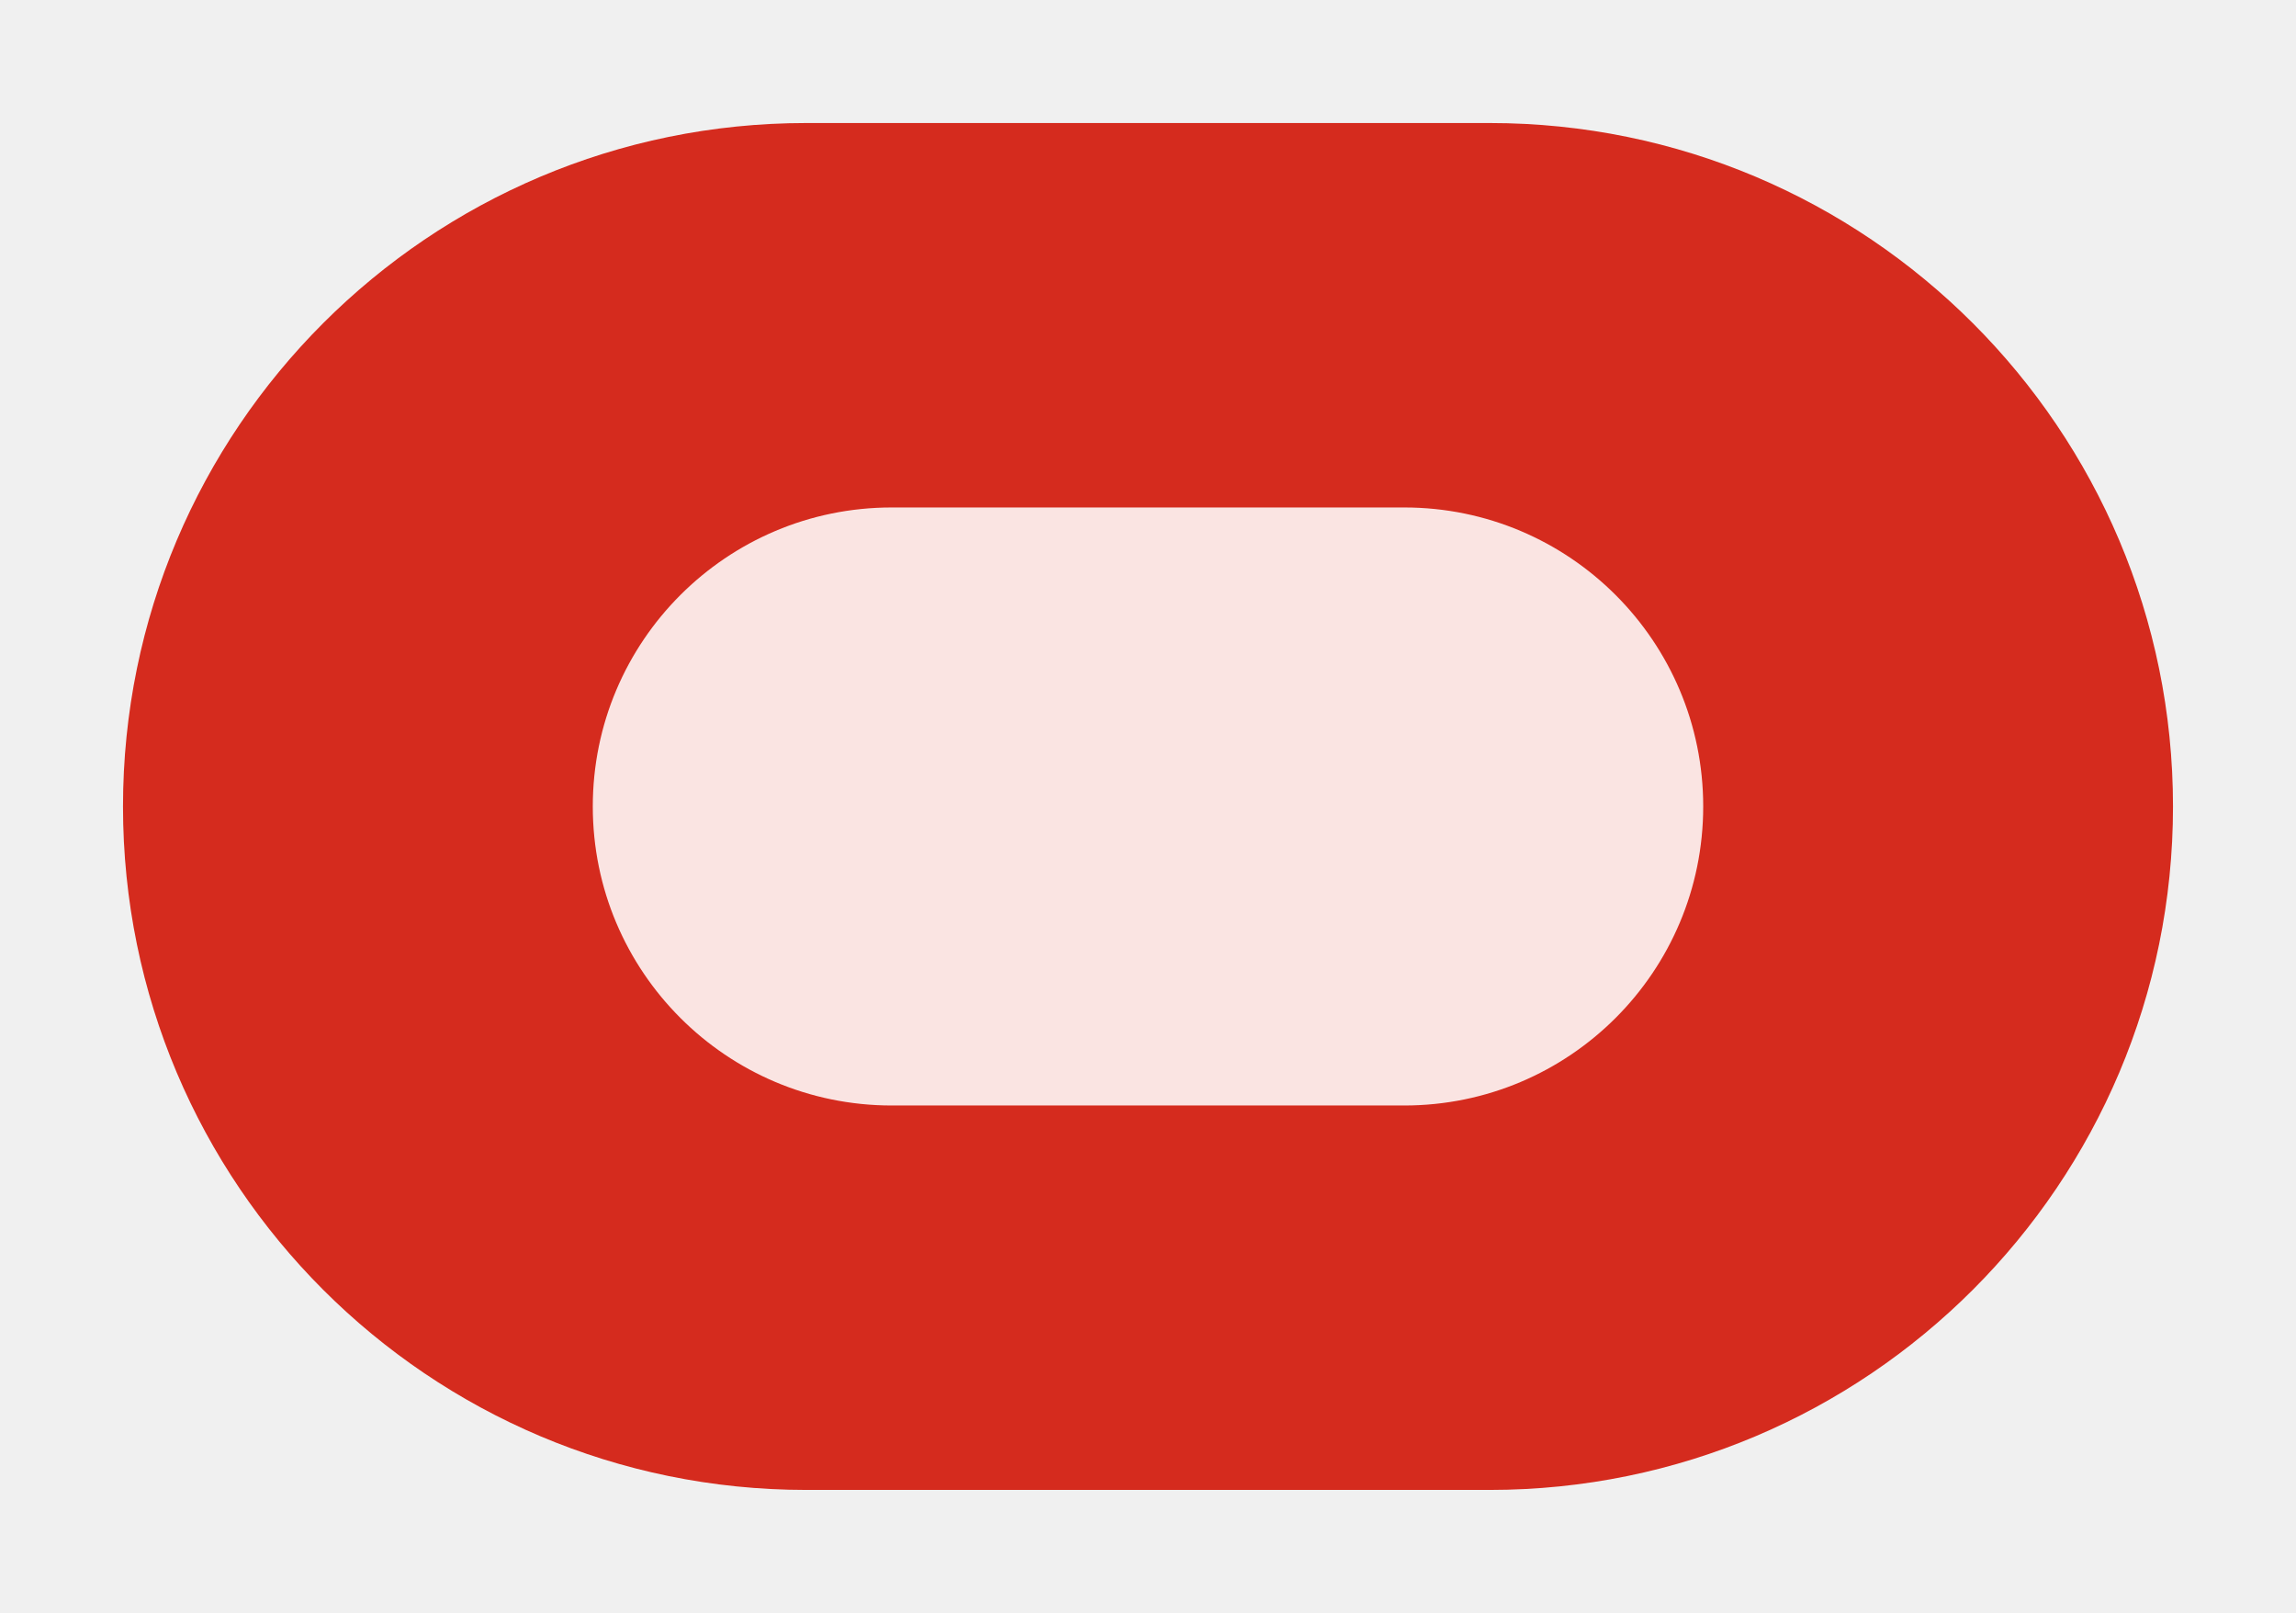
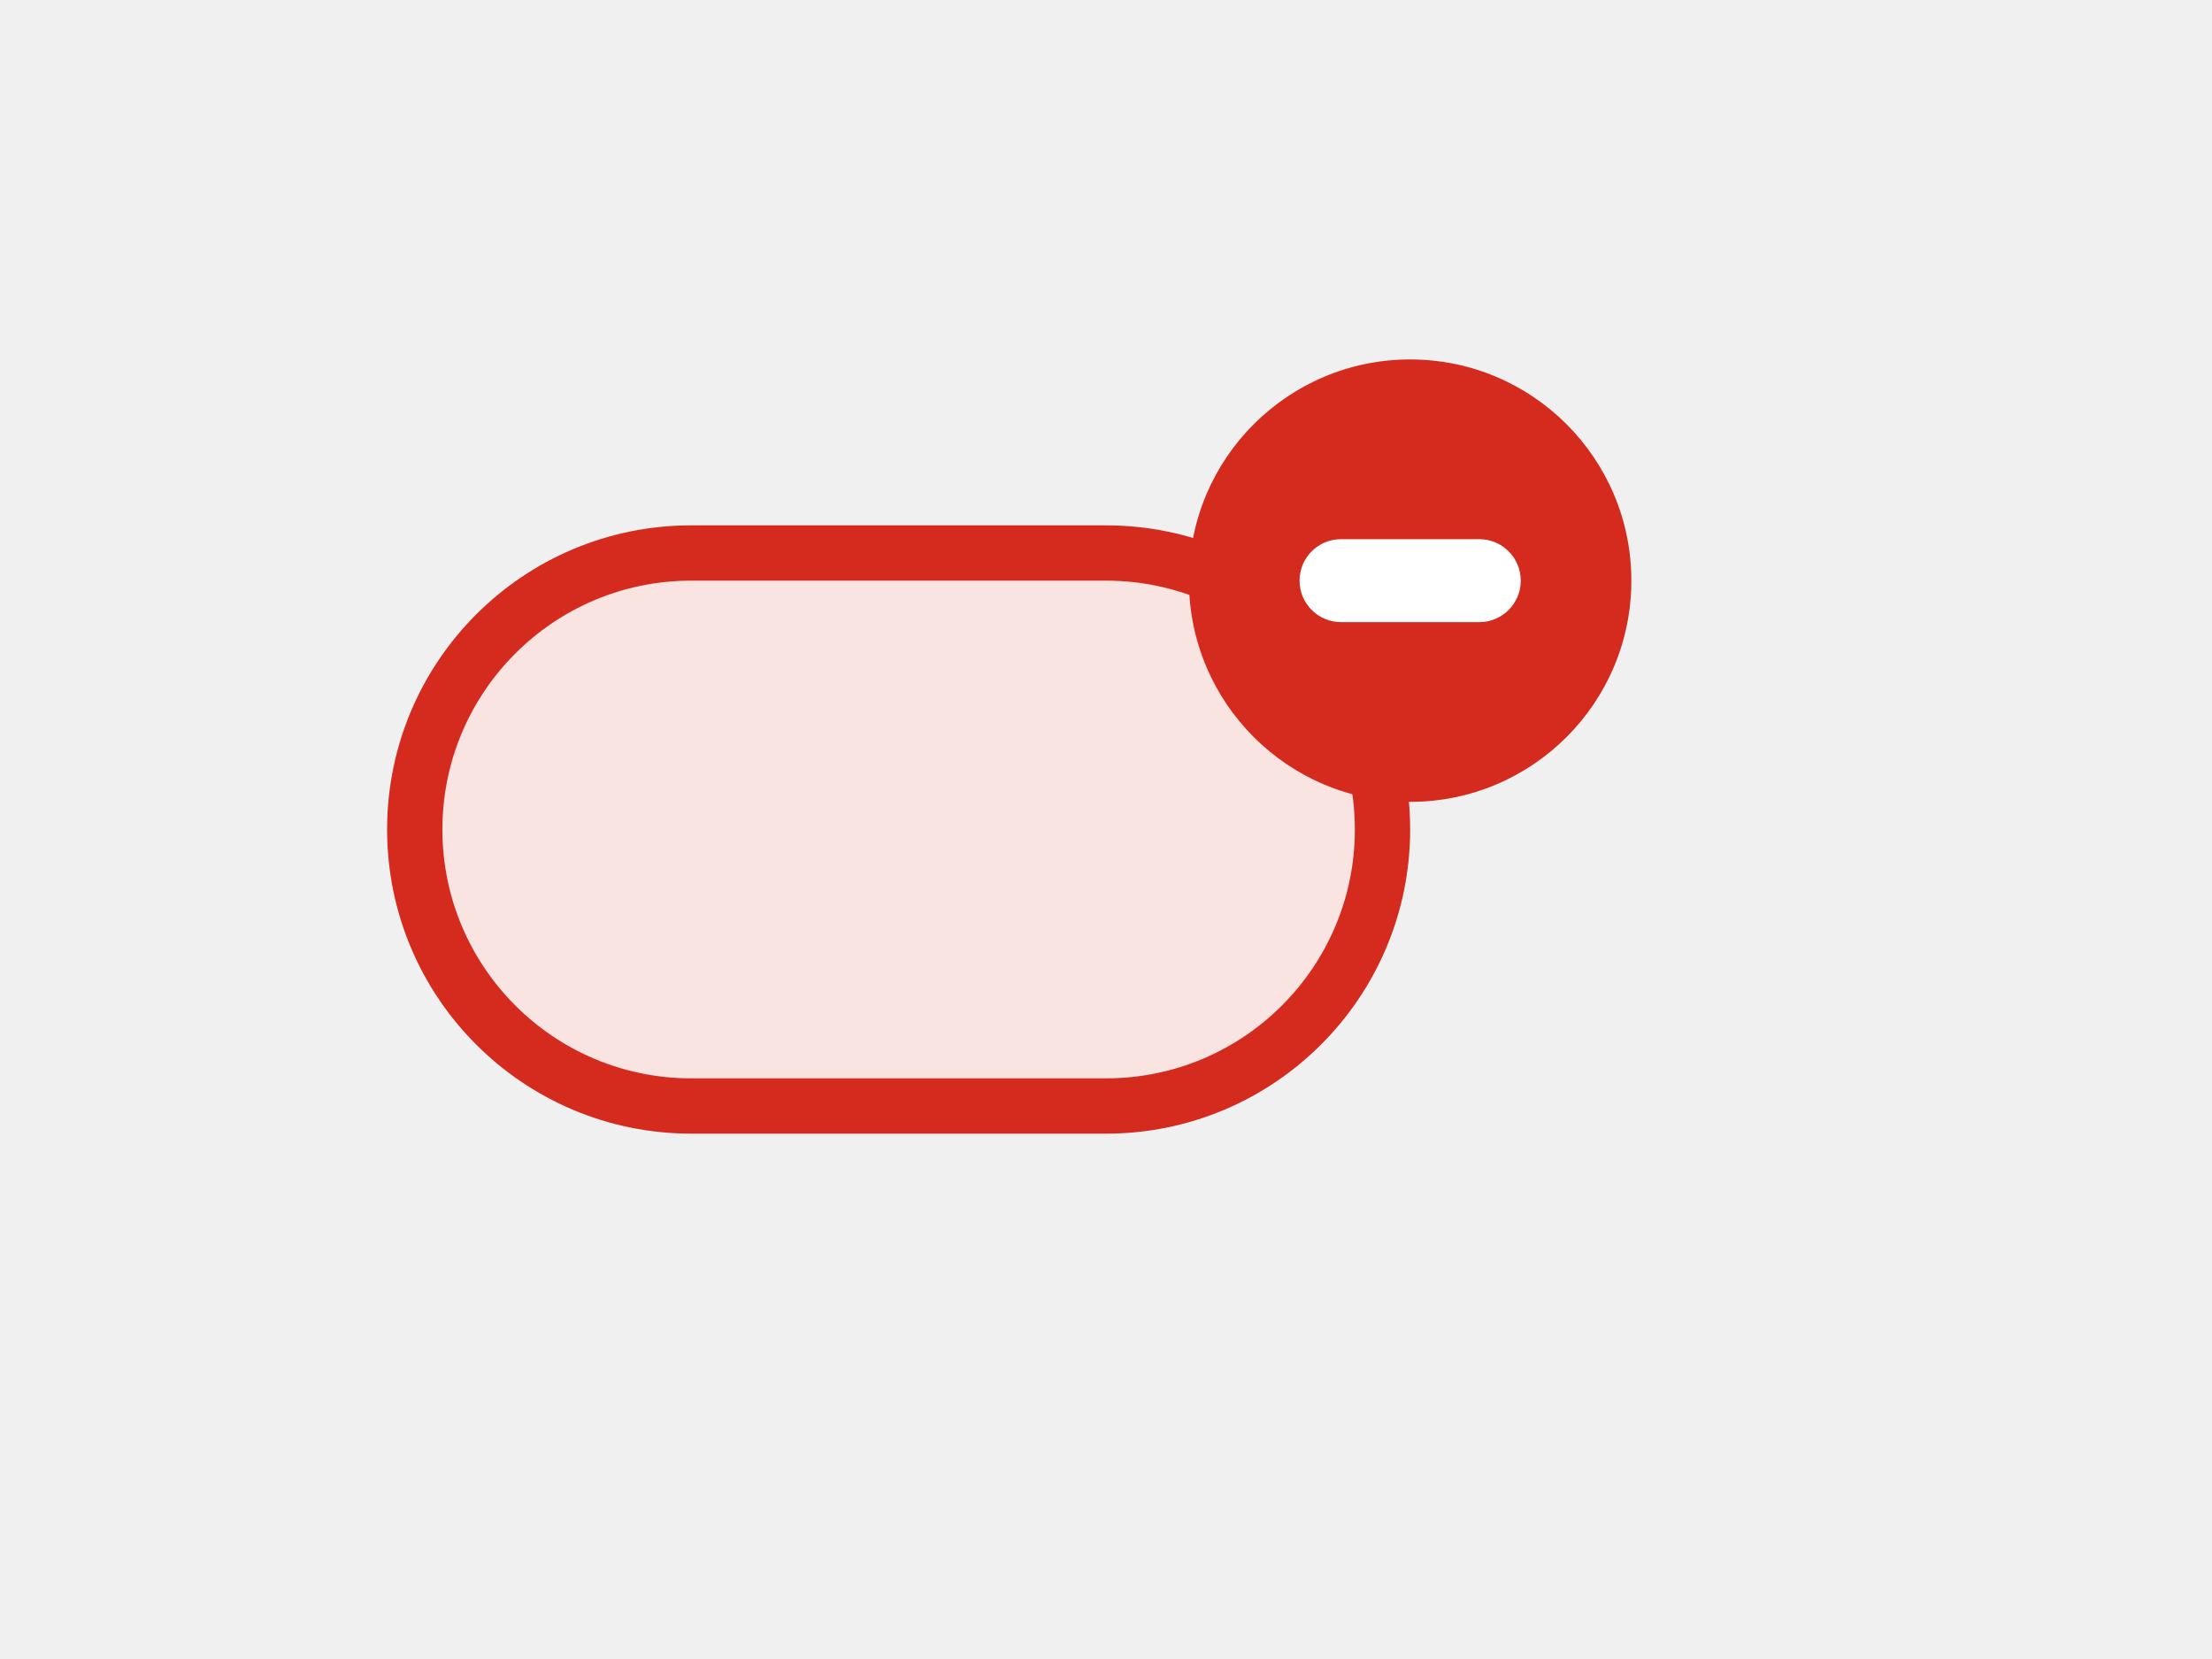
- <svg xmlns="http://www.w3.org/2000/svg" viewBox="81.12 34.12 53.76 37.76" fill="none">
-   <rect x="84" y="37" width="48" height="32" rx="16" fill="#D52B1E" />
-   <path d="M95 53C95 49.134 98.134 46 102 46H114C117.866 46 121 49.134 121 53V53C121 56.866 117.866 60 114 60H102C98.134 60 95 56.866 95 53V53Z" fill="#fae4e2" />
+ <svg xmlns="http://www.w3.org/2000/svg" viewBox="0 0 160 120" role="img" aria-hidden="true">
+   <rect x="30" y="40" width="70" height="40" rx="20" fill="#FAE4E2" stroke="#D52B1E" stroke-width="4" />
+   <circle cx="102" cy="42" r="16" fill="#D52B1E" />
+   <rect x="94" y="39" width="16" height="6" rx="3" fill="#fff" />
</svg>
